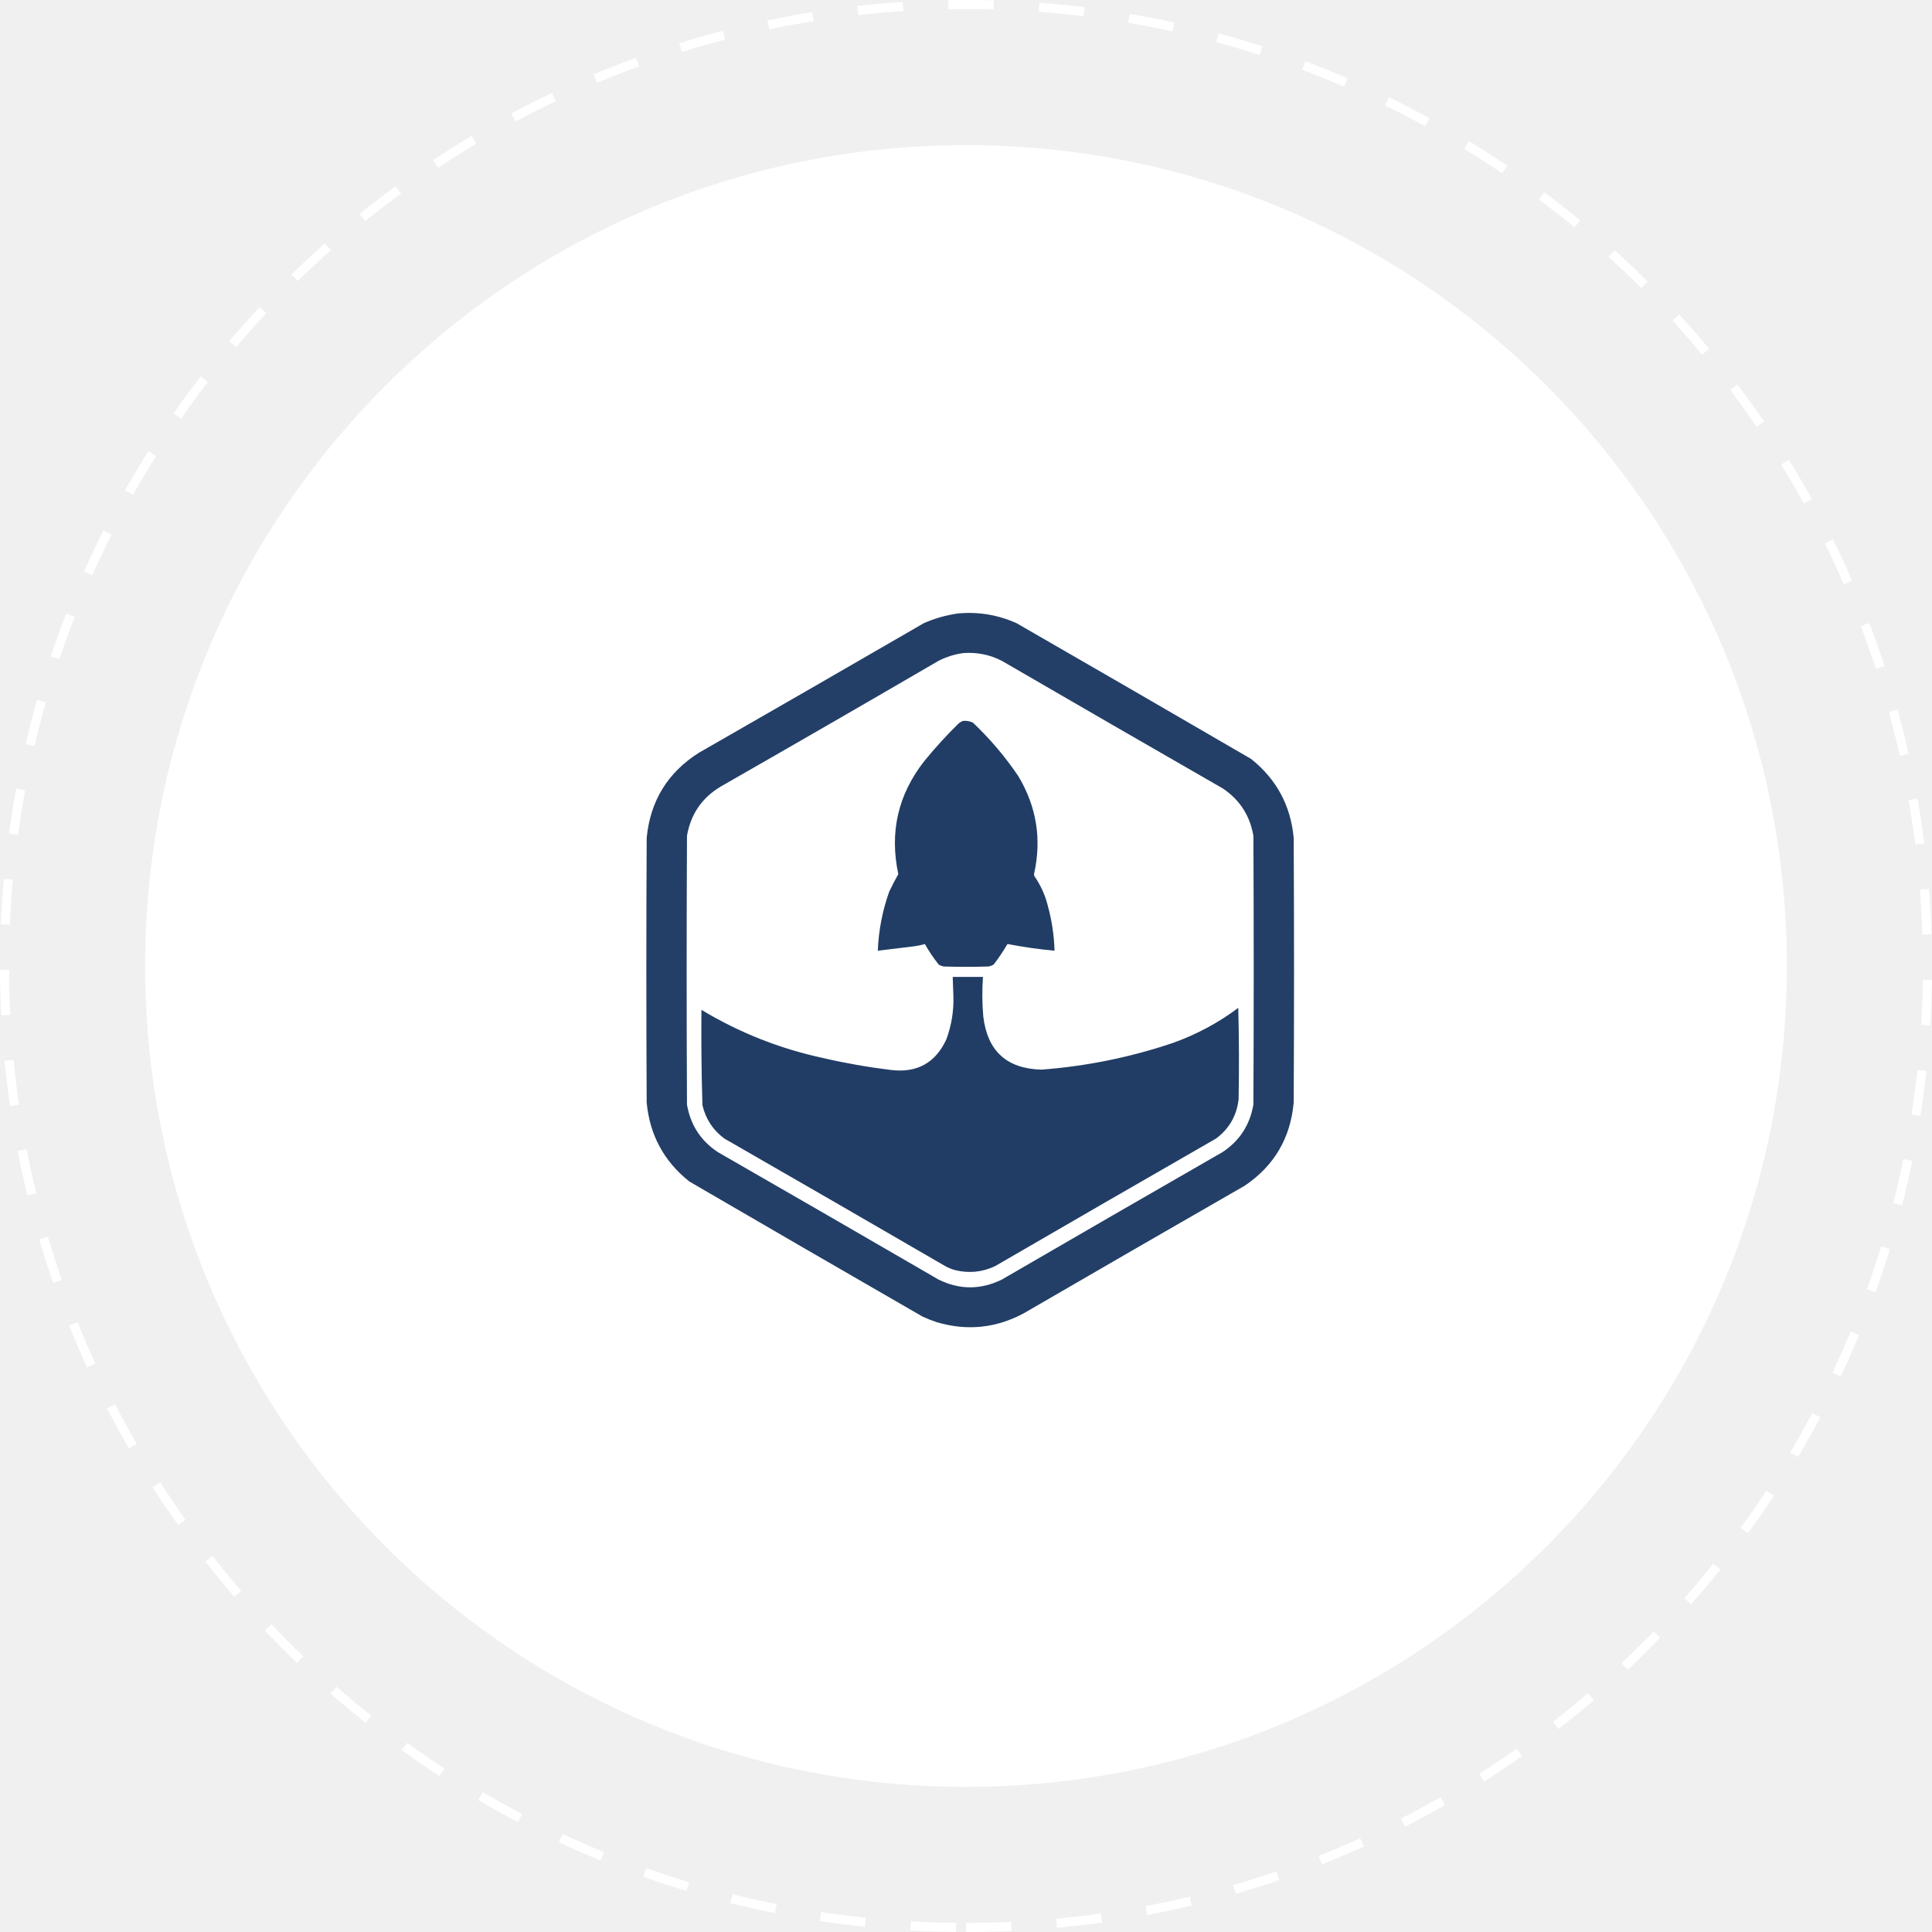
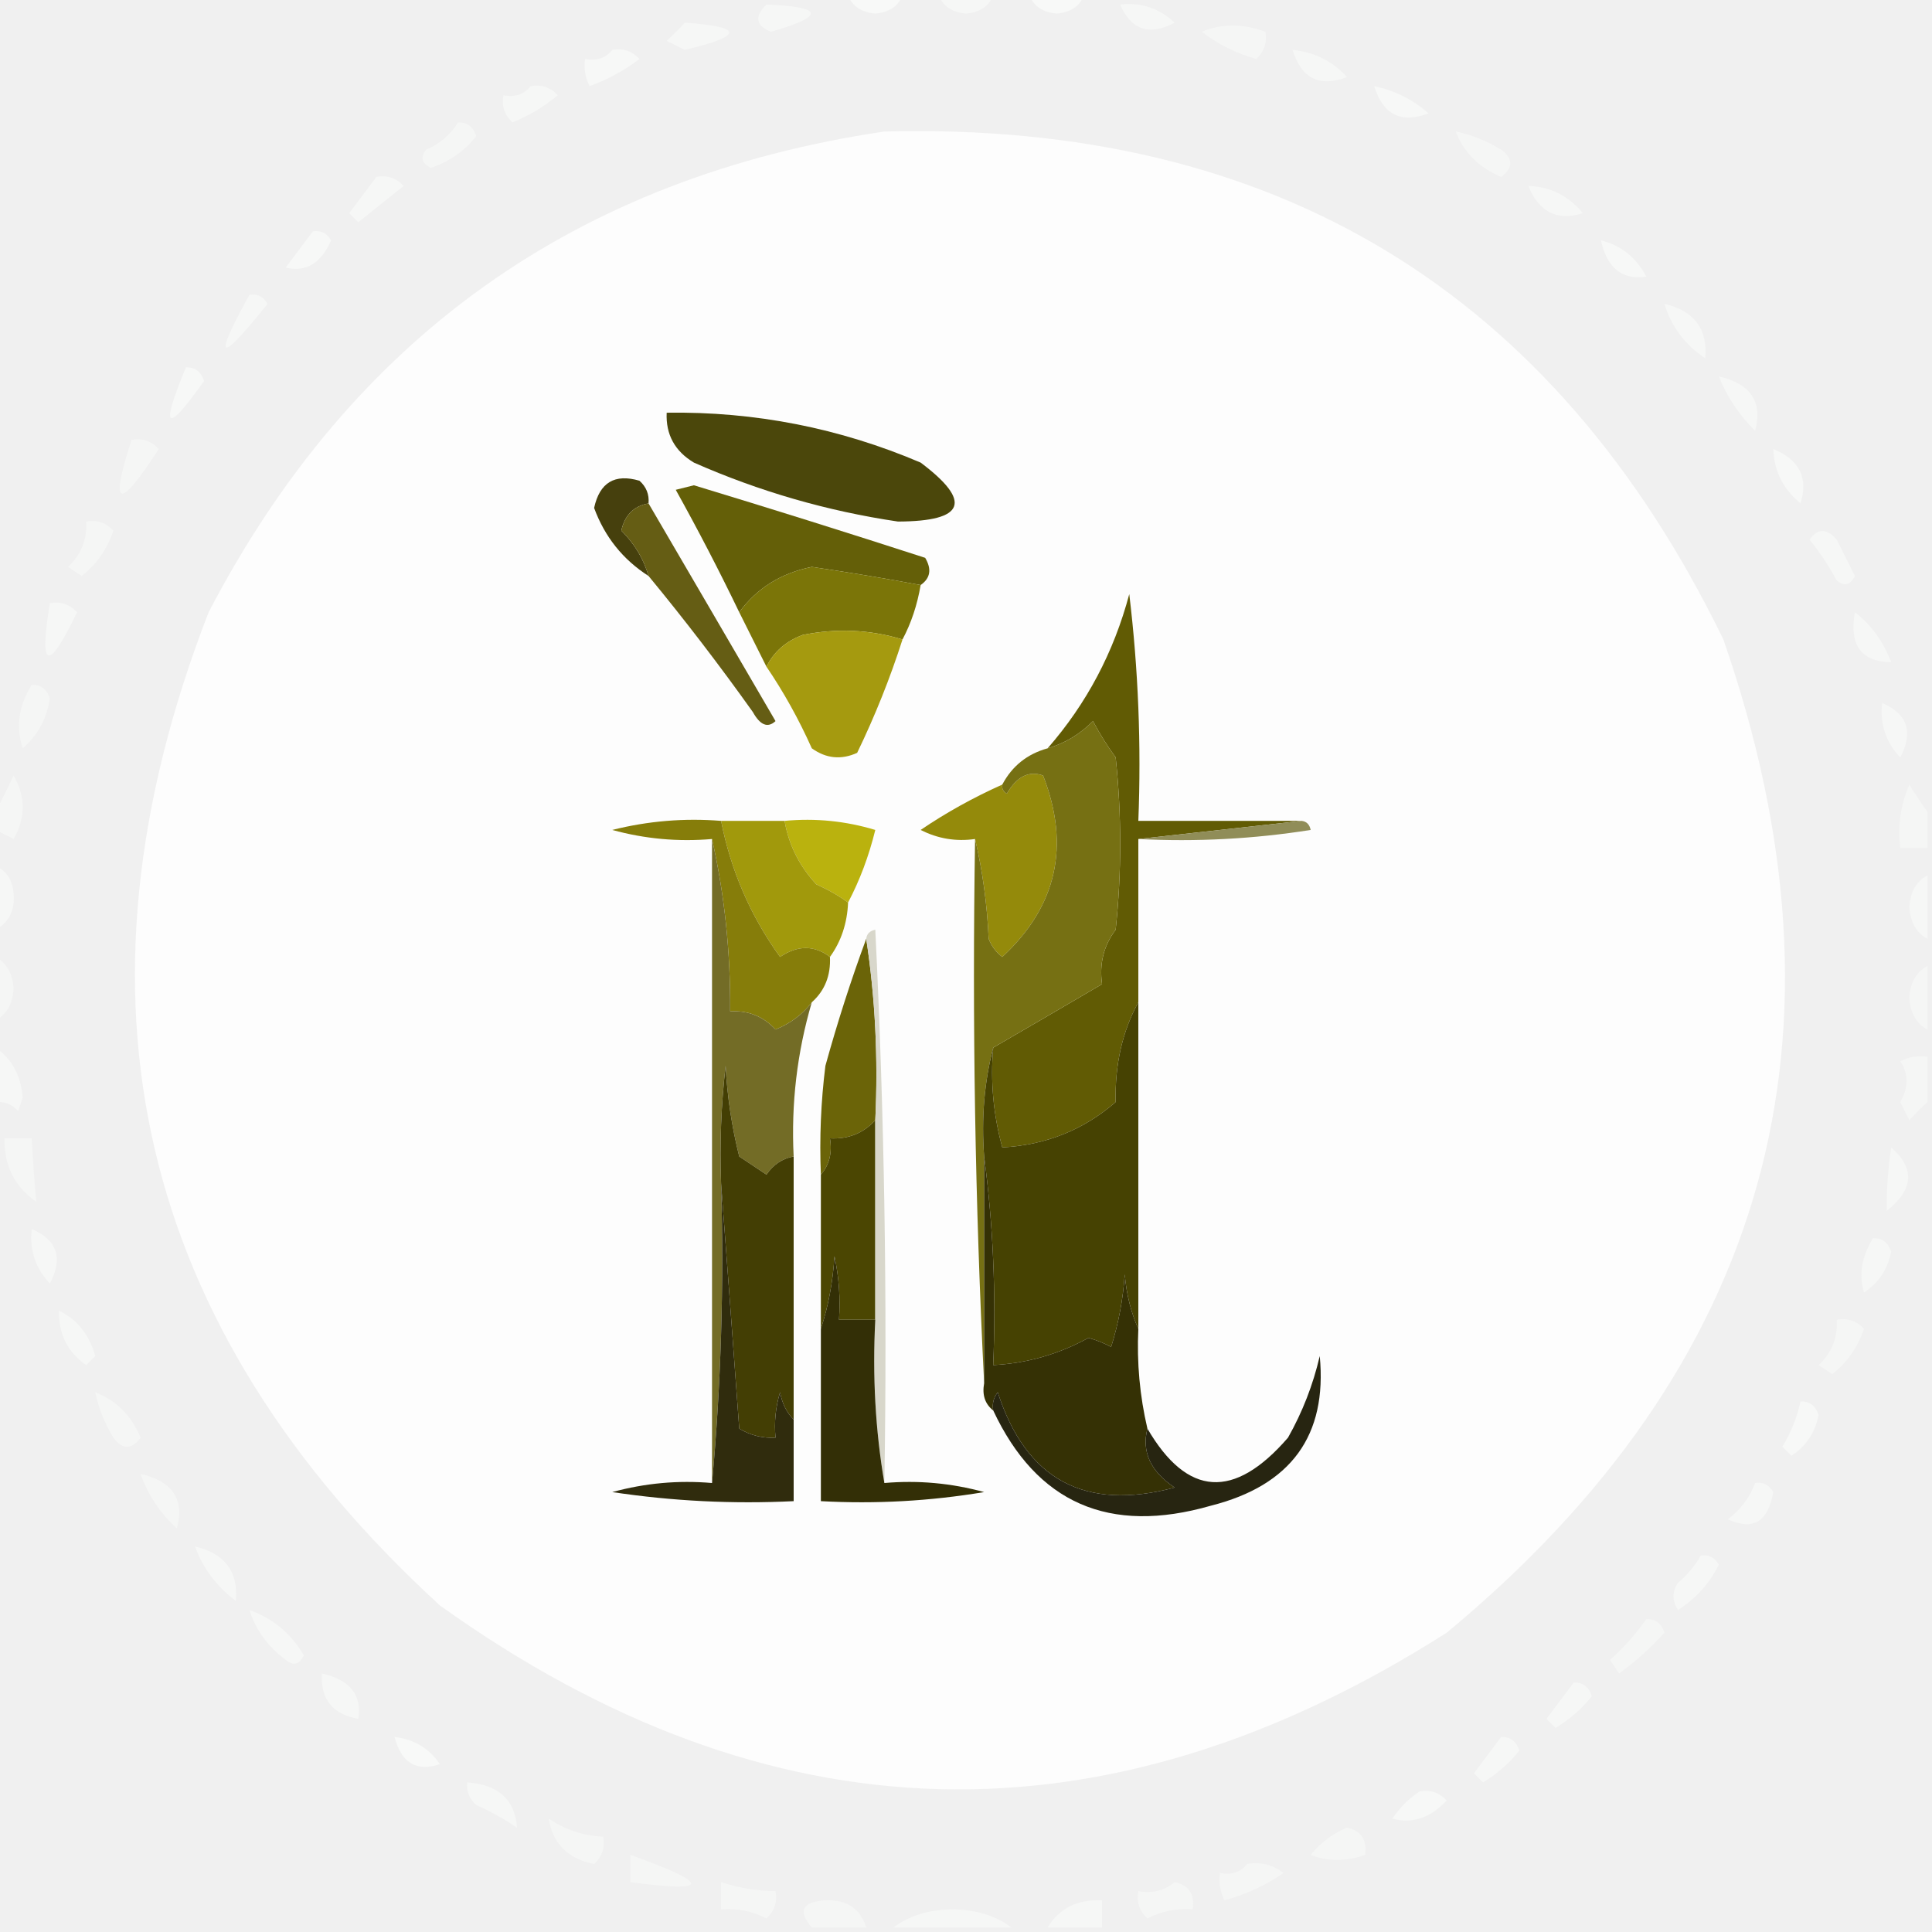
- <svg xmlns="http://www.w3.org/2000/svg" width="213" height="213" viewBox="0 0 213 213" fill="none">
-   <g clip-path="url(#clip0_3944_23370)">
-     <path d="M106.5 197C156.482 197 197 156.482 197 106.5C197 56.518 156.482 16 106.5 16C56.518 16 16 56.518 16 106.5C16 156.482 56.518 197 106.5 197Z" fill="white" />
-     <path d="M106.5 212.5C165.042 212.5 212.5 165.042 212.5 106.5C212.5 47.958 165.042 0.5 106.5 0.5C47.958 0.5 0.5 47.958 0.5 106.5C0.5 165.042 47.958 212.5 106.5 212.5Z" stroke="white" stroke-dasharray="5 5" />
-     <path opacity="0.977" fill-rule="evenodd" clip-rule="evenodd" d="M105.628 67.63C107.873 67.428 110.021 67.786 112.073 68.704C120.702 73.673 129.319 78.66 137.924 83.667C140.722 85.891 142.29 88.793 142.628 92.371C142.678 102.099 142.678 111.827 142.628 121.556C142.273 125.466 140.483 128.515 137.258 130.704C129.122 135.377 120.999 140.068 112.887 144.778C109.833 146.424 106.636 146.757 103.295 145.778C102.752 145.597 102.221 145.388 101.702 145.148C93.122 140.204 84.554 135.241 75.999 130.259C73.201 128.035 71.633 125.134 71.295 121.556C71.246 111.827 71.246 102.099 71.295 92.371C71.693 88.3 73.606 85.177 77.036 83C85.319 78.254 93.591 73.488 101.85 68.704C103.069 68.17 104.329 67.811 105.628 67.63ZM106.221 72C107.71 71.891 109.117 72.174 110.443 72.852C118.554 77.562 126.678 82.254 134.813 86.926C136.681 88.178 137.805 89.919 138.184 92.148C138.233 102.025 138.233 111.901 138.184 121.778C137.805 124.007 136.681 125.748 134.813 127C126.678 131.673 118.554 136.364 110.443 141.074C108.123 142.21 105.802 142.21 103.48 141.074C95.369 136.364 87.245 131.673 79.11 127C77.242 125.748 76.118 124.007 75.739 121.778C75.69 111.901 75.69 102.025 75.739 92.148C76.152 89.753 77.399 87.938 79.48 86.704C87.499 82.116 95.499 77.499 103.48 72.852C104.354 72.408 105.268 72.124 106.221 72Z" fill="#1F3B64" />
-     <path opacity="0.99" fill-rule="evenodd" clip-rule="evenodd" d="M106.148 79.482C106.539 79.439 106.909 79.501 107.259 79.667C109.148 81.456 110.815 83.419 112.259 85.556C114.283 88.919 114.863 92.524 114 96.371C114.012 96.445 114.024 96.519 114.037 96.593C114.729 97.582 115.223 98.669 115.518 99.852C115.966 101.479 116.213 103.133 116.259 104.815C114.518 104.654 112.79 104.407 111.074 104.074C110.613 104.859 110.107 105.612 109.555 106.333C109.373 106.449 109.176 106.523 108.963 106.556C107.333 106.605 105.703 106.605 104.074 106.556C103.861 106.523 103.663 106.449 103.481 106.333C102.917 105.621 102.411 104.868 101.963 104.074C101.565 104.196 101.158 104.282 100.74 104.333C99.416 104.5 98.095 104.66 96.777 104.815C96.864 102.58 97.284 100.407 98.037 98.296C98.354 97.636 98.687 96.995 99.037 96.371C98.053 91.763 99.003 87.615 101.888 83.926C103.078 82.464 104.35 81.069 105.703 79.741C105.846 79.633 105.995 79.546 106.148 79.482Z" fill="#1F3B64" />
-     <path opacity="0.992" fill-rule="evenodd" clip-rule="evenodd" d="M105.036 107.704C106.147 107.704 107.258 107.704 108.369 107.704C108.266 109.162 108.278 110.619 108.406 112.074C108.859 115.873 110.995 117.824 114.814 117.926C119.752 117.553 124.567 116.578 129.258 115C131.888 114.069 134.308 112.772 136.518 111.112C136.604 114.469 136.616 117.827 136.555 121.186C136.349 122.994 135.521 124.438 134.073 125.519C125.938 130.192 117.814 134.883 109.703 139.593C108.301 140.251 106.844 140.4 105.332 140.037C104.944 139.933 104.574 139.785 104.221 139.593C96.11 134.883 87.986 130.192 79.851 125.519C78.607 124.594 77.804 123.372 77.444 121.852C77.336 118.348 77.299 114.842 77.332 111.334C81.468 113.828 85.912 115.594 90.666 116.63C93.161 117.208 95.679 117.652 98.221 117.963C101.094 118.312 103.131 117.188 104.332 114.593C104.898 113.064 105.157 111.484 105.11 109.852C105.093 109.136 105.068 108.42 105.036 107.704Z" fill="#1F3B64" />
-   </g>
-   <defs>
-     <clipPath id="clip0_3944_23370">
-       <rect width="213" height="213" fill="white" />
-     </clipPath>
-   </defs>
+ <svg xmlns="http://www.w3.org/2000/svg" version="1.1" width="213px" height="213px" style="shape-rendering:geometricPrecision; text-rendering:geometricPrecision; image-rendering:optimizeQuality; fill-rule:evenodd; clip-rule:evenodd">
+   <g>
+     <path style="opacity:0.576" fill="#fdfffd" d="M 93.5,-0.5 C 95.5,-0.5 97.5,-0.5 99.5,-0.5C 99.03,0.693 98.03,1.36 96.5,1.5C 94.97,1.36 93.97,0.693 93.5,-0.5 Z" />
+   </g>
+   <g>
+     <path style="opacity:0.462" fill="#fdfffd" d="M 103.5,-0.5 C 105.5,-0.5 107.5,-0.5 109.5,-0.5C 109.03,0.693 108.03,1.36 106.5,1.5C 104.97,1.36 103.97,0.693 103.5,-0.5 Z" />
+   </g>
+   <g>
+     <path style="opacity:0.576" fill="#fdfffd" d="M 113.5,-0.5 C 115.5,-0.5 117.5,-0.5 119.5,-0.5C 119.03,0.693 118.03,1.36 116.5,1.5C 114.97,1.36 113.97,0.693 113.5,-0.5 Z" />
+   </g>
+   <g>
+     <path style="opacity:0.487" fill="#fdfffd" d="M 84.5,0.5 C 90.857,0.763 91.024,1.763 85,3.5C 83.317,2.824 83.15,1.824 84.5,0.5 Z" />
+   </g>
+   <g>
+     <path style="opacity:0.488" fill="#fdfffd" d="M 123.5,0.5 C 125.827,0.247 127.827,0.914 129.5,2.5C 126.707,3.973 124.707,3.306 123.5,0.5 Z" />
+   </g>
+   <g>
+     <path style="opacity:0.447" fill="#fdfffd" d="M 75.5,2.5 C 82.027,2.951 82.027,3.951 75.5,5.5C 74.833,5.167 74.167,4.833 73.5,4.5C 74.243,3.818 74.909,3.151 75.5,2.5 Z" />
+   </g>
+   <g>
+     <path style="opacity:0.404" fill="#fdfffd" d="M 132.5,3.5 C 134.662,2.583 136.995,2.583 139.5,3.5C 139.719,4.675 139.386,5.675 138.5,6.5C 136.259,5.871 134.259,4.871 132.5,3.5 Z" />
+   </g>
+   <g>
+     <path style="opacity:0.506" fill="#fdfffd" d="M 67.5,5.5 C 68.675,5.281 69.675,5.614 70.5,6.5C 68.821,7.782 66.987,8.782 65,9.5C 64.517,8.552 64.35,7.552 64.5,6.5C 65.791,6.737 66.791,6.404 67.5,5.5 Z" />
+   </g>
+   <g>
+     <path style="opacity:0.462" fill="#fdfffd" d="M 142.5,5.5 C 144.936,5.749 146.936,6.749 148.5,8.5C 145.474,9.654 143.474,8.654 142.5,5.5 Z" />
+   </g>
+   <g>
+     <path style="opacity:0.46" fill="#fdfffd" d="M 58.5,9.5 C 59.675,9.281 60.675,9.614 61.5,10.5C 59.999,11.752 58.333,12.752 56.5,13.5C 55.614,12.675 55.281,11.675 55.5,10.5C 56.791,10.737 57.791,10.404 58.5,9.5 Z" />
+   </g>
+   <g>
+     <path style="opacity:0.504" fill="#fdfffd" d="M 151.5,9.5 C 153.757,9.962 155.757,10.962 157.5,12.5C 154.474,13.654 152.474,12.654 151.5,9.5 Z" />
+   </g>
+   <g>
+     <path style="opacity:0.43" fill="#fdfffd" d="M 50.5,13.5 C 51.497,13.47 52.164,13.97 52.5,15C 51.214,16.649 49.547,17.815 47.5,18.5C 46.479,17.998 46.312,17.332 47,16.5C 48.519,15.837 49.685,14.837 50.5,13.5 Z" />
+   </g>
+   <g>
+     <path style="opacity:0.987" fill="#fdfdfd" d="M 97.5,14.5 C 140.464,13.388 171.297,32.055 190,70.5C 205.138,114.123 194.971,150.623 159.5,180C 121.81,203.997 84.81,202.997 48.5,177C 15.066,146.354 6.566,109.854 23,67.5C 38.791,37.182 63.624,19.516 97.5,14.5 Z" />
+   </g>
+   <g>
+     <path style="opacity:0.425" fill="#fdfffd" d="M 160.5,14.5 C 162.258,14.877 163.925,15.543 165.5,16.5C 166.833,17.5 166.833,18.5 165.5,19.5C 163.054,18.476 161.388,16.809 160.5,14.5 Z" />
+   </g>
+   <g>
+     <path style="opacity:0.473" fill="#fdfffd" d="M 41.5,19.5 C 42.675,19.281 43.675,19.614 44.5,20.5C 42.833,21.833 41.167,23.167 39.5,24.5C 39.167,24.167 38.833,23.833 38.5,23.5C 39.524,22.148 40.524,20.815 41.5,19.5 Z" />
+   </g>
+   <g>
+     <path style="opacity:0.487" fill="#fdfffd" d="M 168.5,20.5 C 170.929,20.585 172.929,21.585 174.5,23.5C 171.688,24.393 169.688,23.393 168.5,20.5 Z" />
+   </g>
+   <g>
+     <path style="opacity:0.528" fill="#fdfffd" d="M 34.5,25.5 C 35.376,25.369 36.043,25.703 36.5,26.5C 35.379,29.047 33.712,30.047 31.5,29.5C 32.524,28.148 33.524,26.815 34.5,25.5 Z" />
+   </g>
+   <g>
+     <path style="opacity:0.548" fill="#fdfffd" d="M 176.5,26.5 C 178.729,27.055 180.395,28.389 181.5,30.5C 178.853,30.895 177.187,29.562 176.5,26.5 Z" />
+   </g>
+   <g>
+     <path style="opacity:0.468" fill="#fdfffd" d="M 27.5,32.5 C 28.376,32.369 29.043,32.703 29.5,33.5C 24.091,40.241 23.425,39.907 27.5,32.5 Z" />
+   </g>
+   <g>
+     <path style="opacity:0.462" fill="#fdfffd" d="M 183.5,33.5 C 186.787,34.273 188.287,36.273 188,39.5C 185.763,38.015 184.263,36.015 183.5,33.5 Z" />
+   </g>
+   <g>
+     <path style="opacity:0.538" fill="#fdfffd" d="M 20.5,40.5 C 21.497,40.47 22.164,40.97 22.5,42C 18.295,47.935 17.628,47.435 20.5,40.5 Z" />
+   </g>
+   <g>
+     <path style="opacity:0.463" fill="#fdfffd" d="M 189.5,41.5 C 193.019,42.309 194.352,44.309 193.5,47.5C 191.722,45.736 190.389,43.736 189.5,41.5 Z" />
+   </g>
+   <g>
+     <path style="opacity:0.413" fill="#fdfffd" d="M 14.5,48.5 C 15.675,48.281 16.675,48.614 17.5,49.5C 13.059,56.374 12.059,56.041 14.5,48.5 Z" />
+   </g>
+   <g>
+     <path style="opacity:1" fill="#4b470b" d="M 73.5,45.5 C 83.231,45.356 92.564,47.189 101.5,51C 107.231,55.309 106.397,57.475 99,57.5C 91.215,56.35 83.715,54.183 76.5,51C 74.393,49.736 73.393,47.903 73.5,45.5 Z" />
+   </g>
+   <g>
+     <path style="opacity:0.505" fill="#fdfffd" d="M 195.5,49.5 C 198.393,50.688 199.393,52.688 198.5,55.5C 196.585,53.929 195.585,51.929 195.5,49.5 Z" />
+   </g>
+   <g>
+     <path style="opacity:1" fill="#46400d" d="M 71.5,55.5 C 69.879,55.787 68.879,56.787 68.5,58.5C 69.952,59.94 70.952,61.606 71.5,63.5C 68.674,61.691 66.674,59.191 65.5,56C 66.109,53.197 67.775,52.197 70.5,53C 71.252,53.671 71.586,54.504 71.5,55.5 Z" />
+   </g>
+   <g>
+     <path style="opacity:0.402" fill="#fdfffd" d="M 9.5,57.5 C 10.675,57.281 11.675,57.614 12.5,58.5C 11.815,60.547 10.649,62.214 9,63.5C 8.5,63.167 8,62.833 7.5,62.5C 8.95,61.15 9.617,59.483 9.5,57.5 Z" />
+   </g>
+   <g>
+     <path style="opacity:0.458" fill="#fdfffd" d="M 199.5,59.5 C 200.386,58.224 201.386,58.224 202.5,59.5C 203.167,60.833 203.833,62.167 204.5,63.5C 203.998,64.521 203.332,64.688 202.5,64C 201.601,62.348 200.601,60.848 199.5,59.5 Z" />
+   </g>
+   <g>
+     <path style="opacity:1" fill="#655d14" d="M 71.5,55.5 C 76.14,63.437 80.807,71.437 85.5,79.5C 84.645,80.293 83.811,79.96 83,78.5C 79.31,73.32 75.477,68.32 71.5,63.5C 70.952,61.606 69.952,59.94 68.5,58.5C 68.879,56.787 69.879,55.787 71.5,55.5 Z" />
+   </g>
+   <g>
+     <path style="opacity:1" fill="#645f08" d="M 101.5,64.5 C 97.557,63.763 93.557,63.096 89.5,62.5C 86.095,63.191 83.429,64.858 81.5,67.5C 79.307,62.948 76.974,58.448 74.5,54C 75.167,53.833 75.833,53.667 76.5,53.5C 85.057,56.096 93.557,58.762 102,61.5C 102.74,62.749 102.573,63.749 101.5,64.5 Z" />
+   </g>
+   <g>
+     <path style="opacity:1" fill="#7b7508" d="M 101.5,64.5 C 101.125,66.698 100.458,68.698 99.5,70.5C 95.922,69.411 92.255,69.245 88.5,70C 86.65,70.69 85.316,71.856 84.5,73.5C 83.5,71.5 82.5,69.5 81.5,67.5C 83.429,64.858 86.095,63.191 89.5,62.5C 93.557,63.096 97.557,63.763 101.5,64.5 Z" />
+   </g>
+   <g>
+     <path style="opacity:0.448" fill="#fdfffd" d="M 5.5,66.5 C 6.675,66.281 7.675,66.614 8.5,67.5C 5.282,74.178 4.282,73.844 5.5,66.5 Z" />
+   </g>
+   <g>
+     <path style="opacity:0.478" fill="#fdfffd" d="M 204.5,67.5 C 206.27,68.856 207.603,70.689 208.5,73C 205.194,72.96 203.861,71.126 204.5,67.5 Z" />
+   </g>
+   <g>
+     <path style="opacity:0.372" fill="#fdfffd" d="M 3.5,75.5 C 4.497,75.47 5.164,75.97 5.5,77C 5.146,79.264 4.146,81.098 2.5,82.5C 1.721,80.115 2.054,77.782 3.5,75.5 Z" />
+   </g>
+   <g>
+     <path style="opacity:1" fill="#a59a0f" d="M 99.5,70.5 C 98.129,74.779 96.462,78.946 94.5,83C 92.741,83.797 91.075,83.631 89.5,82.5C 88.075,79.312 86.408,76.312 84.5,73.5C 85.316,71.856 86.65,70.69 88.5,70C 92.255,69.245 95.922,69.411 99.5,70.5 Z" />
+   </g>
+   <g>
+     <path style="opacity:0.49" fill="#fdfffd" d="M 207.5,77.5 C 210.306,78.707 210.972,80.707 209.5,83.5C 207.914,81.827 207.247,79.827 207.5,77.5 Z" />
+   </g>
+   <g>
+     <path style="opacity:1" fill="#615b04" d="M 143.5,90.5 C 137.5,91.167 131.5,91.833 125.5,92.5C 125.5,98.5 125.5,104.5 125.5,110.5C 123.74,113.701 122.906,117.367 123,121.5C 119.455,124.574 115.288,126.241 110.5,126.5C 109.511,122.893 109.177,119.226 109.5,115.5C 113.584,113.131 117.584,110.798 121.5,108.5C 121.181,106.25 121.681,104.25 123,102.5C 123.667,96.167 123.667,89.833 123,83.5C 122.077,82.241 121.243,80.908 120.5,79.5C 119.06,80.952 117.394,81.952 115.5,82.5C 119.793,77.584 122.793,71.918 124.5,65.5C 125.498,73.807 125.831,82.14 125.5,90.5C 131.5,90.5 137.5,90.5 143.5,90.5 Z" />
+   </g>
+   <g>
+     <path style="opacity:0.419" fill="#fdfffd" d="M -0.5,91.5 C -0.5,90.833 -0.5,90.167 -0.5,89.5C 0.161,88.282 0.828,86.949 1.5,85.5C 2.833,87.833 2.833,90.167 1.5,92.5C 0.817,92.137 0.15,91.804 -0.5,91.5 Z" />
+   </g>
+   <g>
+     <path style="opacity:0.368" fill="#fdfffd" d="M 212.5,89.5 C 212.5,90.833 212.5,92.167 212.5,93.5C 211.5,93.5 210.5,93.5 209.5,93.5C 209.192,91.076 209.526,88.743 210.5,86.5C 211.176,87.602 211.842,88.602 212.5,89.5 Z" />
+   </g>
+   <g>
+     <path style="opacity:1" fill="#948a0b" d="M 107.5,92.5 C 105.396,92.799 103.396,92.466 101.5,91.5C 104.299,89.597 107.299,87.931 110.5,86.5C 110.435,86.938 110.601,87.272 111,87.5C 112.101,85.606 113.434,84.939 115,85.5C 118.015,93.265 116.515,99.932 110.5,105.5C 109.808,104.975 109.308,104.308 109,103.5C 108.823,99.644 108.323,95.977 107.5,92.5 Z" />
+   </g>
+   <g>
+     <path style="opacity:1" fill="#908d58" d="M 143.5,90.5 C 144.043,90.56 144.376,90.893 144.5,91.5C 138.202,92.496 131.868,92.83 125.5,92.5C 131.5,91.833 137.5,91.167 143.5,90.5 Z" />
+   </g>
+   <g>
+     <path style="opacity:1" fill="#bab20e" d="M 86.5,90.5 C 89.898,90.18 93.232,90.513 96.5,91.5C 95.791,94.384 94.791,97.051 93.5,99.5C 92.469,98.751 91.302,98.085 90,97.5C 88.121,95.473 86.954,93.14 86.5,90.5 Z" />
+   </g>
+   <g>
+     <path style="opacity:0.477" fill="#fdfffd" d="M -0.5,95.5 C 0.693,95.97 1.36,96.97 1.5,98.5C 1.66,100.355 0.993,101.688 -0.5,102.5C -0.5,100.167 -0.5,97.833 -0.5,95.5 Z" />
+   </g>
+   <g>
+     <path style="opacity:0.436" fill="#fdfffd" d="M 212.5,96.5 C 212.5,98.833 212.5,101.167 212.5,103.5C 211.275,102.848 210.608,101.681 210.5,100C 210.608,98.319 211.275,97.152 212.5,96.5 Z" />
+   </g>
+   <g>
+     <path style="opacity:1" fill="#a1990c" d="M 79.5,90.5 C 81.833,90.5 84.167,90.5 86.5,90.5C 86.954,93.14 88.121,95.473 90,97.5C 91.302,98.085 92.469,98.751 93.5,99.5C 93.405,101.786 92.738,103.786 91.5,105.5C 89.777,104.193 87.944,104.193 86,105.5C 82.739,100.977 80.572,95.977 79.5,90.5 Z" />
+   </g>
+   <g>
+     <path style="opacity:1" fill="#767013" d="M 109.5,115.5 C 108.517,119.298 108.183,123.298 108.5,127.5C 108.5,135.833 108.5,144.167 108.5,152.5C 107.503,132.674 107.17,112.674 107.5,92.5C 108.323,95.977 108.823,99.644 109,103.5C 109.308,104.308 109.808,104.975 110.5,105.5C 116.515,99.932 118.015,93.265 115,85.5C 113.434,84.939 112.101,85.606 111,87.5C 110.601,87.272 110.435,86.938 110.5,86.5C 111.579,84.457 113.246,83.124 115.5,82.5C 117.394,81.952 119.06,80.952 120.5,79.5C 121.243,80.908 122.077,82.241 123,83.5C 123.667,89.833 123.667,96.167 123,102.5C 121.681,104.25 121.181,106.25 121.5,108.5C 117.584,110.798 113.584,113.131 109.5,115.5 Z" />
+   </g>
+   <g>
+     <path style="opacity:0.383" fill="#fdfffd" d="M -0.5,105.5 C 0.725,106.152 1.392,107.319 1.5,109C 1.392,110.681 0.725,111.848 -0.5,112.5C -0.5,110.167 -0.5,107.833 -0.5,105.5 Z" />
+   </g>
+   <g>
+     <path style="opacity:0.422" fill="#fdfffd" d="M 212.5,106.5 C 212.5,108.833 212.5,111.167 212.5,113.5C 211.275,112.848 210.608,111.681 210.5,110C 210.608,108.319 211.275,107.152 212.5,106.5 Z" />
+   </g>
+   <g>
+     <path style="opacity:1" fill="#867d0a" d="M 79.5,90.5 C 80.572,95.977 82.739,100.977 86,105.5C 87.944,104.193 89.777,104.193 91.5,105.5C 91.598,107.553 90.931,109.22 89.5,110.5C 88.493,111.828 87.159,112.828 85.5,113.5C 84.15,112.05 82.484,111.383 80.5,111.5C 80.546,104.95 79.879,98.617 78.5,92.5C 74.774,92.823 71.107,92.489 67.5,91.5C 71.445,90.509 75.445,90.176 79.5,90.5 Z" />
+   </g>
+   <g>
+     <path style="opacity:0.454" fill="#fdfffd" d="M -0.5,115.5 C 1.3,116.719 2.3,118.552 2.5,121C 2.333,121.5 2.167,122 2,122.5C 1.329,121.748 0.496,121.414 -0.5,121.5C -0.5,119.5 -0.5,117.5 -0.5,115.5 Z" />
+   </g>
+   <g>
+     <path style="opacity:1" fill="#736c26" d="M 78.5,92.5 C 79.879,98.617 80.546,104.95 80.5,111.5C 82.484,111.383 84.15,112.05 85.5,113.5C 87.159,112.828 88.493,111.828 89.5,110.5C 87.875,116.03 87.209,121.697 87.5,127.5C 86.265,127.721 85.265,128.388 84.5,129.5C 83.5,128.833 82.5,128.167 81.5,127.5C 80.676,124.215 80.176,120.882 80,117.5C 79.501,121.821 79.334,126.154 79.5,130.5C 79.828,141.679 79.495,152.679 78.5,163.5C 78.5,139.833 78.5,116.167 78.5,92.5 Z" />
+   </g>
+   <g>
+     <path style="opacity:0.38" fill="#fdfffd" d="M 212.5,116.5 C 212.5,118.167 212.5,119.833 212.5,121.5C 211.849,122.091 211.182,122.757 210.5,123.5C 210.167,122.833 209.833,122.167 209.5,121.5C 210.43,119.895 210.43,118.395 209.5,117C 210.448,116.517 211.448,116.351 212.5,116.5 Z" />
+   </g>
+   <g>
+     <path style="opacity:1" fill="#6b6408" d="M 95.5,103.5 C 96.491,109.979 96.824,116.646 96.5,123.5C 95.18,124.942 93.514,125.608 91.5,125.5C 91.768,127.099 91.434,128.432 90.5,129.5C 90.335,125.486 90.501,121.486 91,117.5C 92.323,112.715 93.823,108.048 95.5,103.5 Z" />
+   </g>
+   <g>
+     <path style="opacity:0.39" fill="#fdfffd" d="M 0.5,125.5 C 1.5,125.5 2.5,125.5 3.5,125.5C 3.627,127.915 3.793,130.249 4,132.5C 1.602,130.82 0.435,128.486 0.5,125.5 Z" />
+   </g>
+   <g>
+     <path style="opacity:1" fill="#464202" d="M 125.5,110.5 C 125.5,122.5 125.5,134.5 125.5,146.5C 124.691,144.708 124.191,142.708 124,140.5C 123.818,143.226 123.318,145.893 122.5,148.5C 121.707,148.069 120.873,147.735 120,147.5C 116.709,149.305 113.209,150.305 109.5,150.5C 109.825,142.648 109.492,134.982 108.5,127.5C 108.183,123.298 108.517,119.298 109.5,115.5C 109.177,119.226 109.511,122.893 110.5,126.5C 115.288,126.241 119.455,124.574 123,121.5C 122.906,117.367 123.74,113.701 125.5,110.5 Z" />
+   </g>
+   <g>
+     <path style="opacity:0.44" fill="#fdfffd" d="M 208.5,126.5 C 211.152,128.815 210.986,131.149 208,133.5C 207.982,131.203 208.149,128.869 208.5,126.5 Z" />
+   </g>
+   <g>
+     <path style="opacity:0.487" fill="#fdfffd" d="M 3.5,135.5 C 6.306,136.707 6.973,138.707 5.5,141.5C 3.914,139.827 3.247,137.827 3.5,135.5 Z" />
+   </g>
+   <g>
+     <path style="opacity:0.449" fill="#fdfffd" d="M 206.5,136.5 C 207.497,136.47 208.164,136.97 208.5,138C 208.112,139.951 207.112,141.451 205.5,142.5C 204.911,140.519 205.245,138.519 206.5,136.5 Z" />
+   </g>
+   <g>
+     <path style="opacity:1" fill="#4b4602" d="M 96.5,123.5 C 96.5,130.833 96.5,138.167 96.5,145.5C 95.167,145.5 93.833,145.5 92.5,145.5C 92.663,143.143 92.497,140.81 92,138.5C 91.817,141.365 91.317,144.031 90.5,146.5C 90.5,140.833 90.5,135.167 90.5,129.5C 91.434,128.432 91.768,127.099 91.5,125.5C 93.514,125.608 95.18,124.942 96.5,123.5 Z" />
+   </g>
+   <g>
+     <path style="opacity:1" fill="#d8d7cb" d="M 95.5,103.5 C 95.56,102.957 95.893,102.624 96.5,102.5C 97.5,122.822 97.833,143.156 97.5,163.5C 96.51,157.69 96.177,151.69 96.5,145.5C 96.5,138.167 96.5,130.833 96.5,123.5C 96.824,116.646 96.491,109.979 95.5,103.5 Z" />
+   </g>
+   <g>
+     <path style="opacity:1" fill="#433e04" d="M 87.5,127.5 C 87.5,137.167 87.5,146.833 87.5,156.5C 86.732,155.737 86.232,154.737 86,153.5C 85.507,155.134 85.34,156.801 85.5,158.5C 84.07,158.579 82.736,158.246 81.5,157.5C 80.833,148.342 80.167,139.342 79.5,130.5C 79.334,126.154 79.501,121.821 80,117.5C 80.176,120.882 80.676,124.215 81.5,127.5C 82.5,128.167 83.5,128.833 84.5,129.5C 85.265,128.388 86.265,127.721 87.5,127.5 Z" />
+   </g>
+   <g>
+     <path style="opacity:0.49" fill="#fdfffd" d="M 6.5,144.5 C 8.513,145.475 9.846,147.142 10.5,149.5C 10.167,149.833 9.833,150.167 9.5,150.5C 7.447,149.061 6.447,147.061 6.5,144.5 Z" />
+   </g>
+   <g>
+     <path style="opacity:0.385" fill="#fdfffd" d="M 202.5,145.5 C 203.675,145.281 204.675,145.614 205.5,146.5C 204.815,148.547 203.649,150.214 202,151.5C 201.5,151.167 201,150.833 200.5,150.5C 201.95,149.15 202.617,147.484 202.5,145.5 Z" />
+   </g>
+   <g>
+     <path style="opacity:0.423" fill="#fdfffd" d="M 10.5,153.5 C 12.809,154.388 14.476,156.054 15.5,158.5C 14.5,159.833 13.5,159.833 12.5,158.5C 11.543,156.925 10.877,155.258 10.5,153.5 Z" />
+   </g>
+   <g>
+     <path style="opacity:1" fill="#353105" d="M 108.5,127.5 C 109.492,134.982 109.825,142.648 109.5,150.5C 113.209,150.305 116.709,149.305 120,147.5C 120.873,147.735 121.707,148.069 122.5,148.5C 123.318,145.893 123.818,143.226 124,140.5C 124.191,142.708 124.691,144.708 125.5,146.5C 125.323,150.234 125.656,153.901 126.5,157.5C 125.847,160.058 126.847,162.225 129.5,164C 119.614,166.642 113.114,163.142 110,153.5C 109.536,154.094 109.369,154.761 109.5,155.5C 108.596,154.791 108.263,153.791 108.5,152.5C 108.5,144.167 108.5,135.833 108.5,127.5 Z" />
+   </g>
+   <g>
+     <path style="opacity:0.501" fill="#fdfffd" d="M 198.5,154.5 C 199.497,154.47 200.164,154.97 200.5,156C 200.112,157.951 199.112,159.451 197.5,160.5C 197.167,160.167 196.833,159.833 196.5,159.5C 197.456,157.925 198.123,156.258 198.5,154.5 Z" />
+   </g>
+   <g>
+     <path style="opacity:1" fill="#332f06" d="M 96.5,145.5 C 96.177,151.69 96.51,157.69 97.5,163.5C 101.226,163.177 104.893,163.511 108.5,164.5C 102.537,165.496 96.537,165.829 90.5,165.5C 90.5,159.167 90.5,152.833 90.5,146.5C 91.317,144.031 91.817,141.365 92,138.5C 92.497,140.81 92.663,143.143 92.5,145.5C 93.833,145.5 95.167,145.5 96.5,145.5 Z" />
+   </g>
+   <g>
+     <path style="opacity:0.426" fill="#fdfffd" d="M 15.5,162.5 C 19.019,163.309 20.352,165.309 19.5,168.5C 17.663,166.824 16.33,164.824 15.5,162.5 Z" />
+   </g>
+   <g>
+     <path style="opacity:0.469" fill="#fdfffd" d="M 193.5,163.5 C 194.376,163.369 195.043,163.702 195.5,164.5C 194.93,167.784 193.263,168.784 190.5,167.5C 191.91,166.431 192.91,165.097 193.5,163.5 Z" />
+   </g>
+   <g>
+     <path style="opacity:1" fill="#302c0d" d="M 79.5,130.5 C 80.167,139.342 80.833,148.342 81.5,157.5C 82.736,158.246 84.07,158.579 85.5,158.5C 85.34,156.801 85.507,155.134 86,153.5C 86.232,154.737 86.732,155.737 87.5,156.5C 87.5,159.5 87.5,162.5 87.5,165.5C 80.8,165.83 74.133,165.497 67.5,164.5C 71.107,163.511 74.774,163.177 78.5,163.5C 79.495,152.679 79.828,141.679 79.5,130.5 Z" />
+   </g>
+   <g>
+     <path style="opacity:1" fill="#272511" d="M 109.5,155.5 C 109.369,154.761 109.536,154.094 110,153.5C 113.114,163.142 119.614,166.642 129.5,164C 126.847,162.225 125.847,160.058 126.5,157.5C 130.895,165.03 136.062,165.363 142,158.5C 143.6,155.666 144.766,152.666 145.5,149.5C 146.341,158.263 142.341,163.763 133.5,166C 122.297,169.223 114.297,165.723 109.5,155.5 Z" />
+   </g>
+   <g>
+     <path style="opacity:0.481" fill="#fdfffd" d="M 21.5,170.5 C 24.787,171.273 26.287,173.273 26,176.5C 23.873,174.886 22.373,172.886 21.5,170.5 Z" />
+   </g>
+   <g>
+     <path style="opacity:0.466" fill="#fdfffd" d="M 187.5,171.5 C 188.376,171.369 189.043,171.702 189.5,172.5C 188.459,174.585 186.959,176.252 185,177.5C 184.333,176.5 184.333,175.5 185,174.5C 186.045,173.627 186.878,172.627 187.5,171.5 Z" />
+   </g>
+   <g>
+     <path style="opacity:0.443" fill="#fdfffd" d="M 27.5,177.5 C 30.089,178.419 32.089,180.086 33.5,182.5C 32.998,183.521 32.332,183.688 31.5,183C 29.536,181.549 28.203,179.716 27.5,177.5 Z" />
+   </g>
+   <g>
+     <path style="opacity:0.384" fill="#fdfffd" d="M 181.5,178.5 C 182.497,178.47 183.164,178.97 183.5,180C 182.003,181.662 180.337,183.162 178.5,184.5C 178.167,184 177.833,183.5 177.5,183C 179.018,181.649 180.351,180.149 181.5,178.5 Z" />
+   </g>
+   <g>
+     <path style="opacity:0.491" fill="#fdfffd" d="M 35.5,184.5 C 38.59,185.209 39.923,186.876 39.5,189.5C 36.649,188.988 35.316,187.321 35.5,184.5 Z" />
+   </g>
+   <g>
+     <path style="opacity:0.499" fill="#fdfffd" d="M 173.5,185.5 C 174.497,185.47 175.164,185.97 175.5,187C 174.387,188.394 173.053,189.561 171.5,190.5C 171.167,190.167 170.833,189.833 170.5,189.5C 171.524,188.148 172.524,186.815 173.5,185.5 Z" />
+   </g>
+   <g>
+     <path style="opacity:0.572" fill="#fdfffd" d="M 43.5,191.5 C 45.645,191.738 47.312,192.738 48.5,194.5C 45.904,195.361 44.237,194.361 43.5,191.5 Z" />
+   </g>
+   <g>
+     <path style="opacity:0.499" fill="#fdfffd" d="M 165.5,191.5 C 166.497,191.47 167.164,191.97 167.5,193C 166.387,194.394 165.053,195.561 163.5,196.5C 163.167,196.167 162.833,195.833 162.5,195.5C 163.524,194.148 164.524,192.815 165.5,191.5 Z" />
+   </g>
+   <g>
+     <path style="opacity:0.452" fill="#fdfffd" d="M 51.5,196.5 C 54.956,196.753 56.789,198.42 57,201.5C 55.581,200.54 54.081,199.707 52.5,199C 51.748,198.329 51.414,197.496 51.5,196.5 Z" />
+   </g>
+   <g>
+     <path style="opacity:0.506" fill="#fdfffd" d="M 156.5,197.5 C 157.675,197.281 158.675,197.614 159.5,198.5C 157.684,200.441 155.684,201.108 153.5,200.5C 154.34,199.265 155.34,198.265 156.5,197.5 Z" />
+   </g>
+   <g>
+     <path style="opacity:0.427" fill="#fdfffd" d="M 60.5,200.5 C 62.297,201.73 64.297,202.396 66.5,202.5C 66.719,203.675 66.386,204.675 65.5,205.5C 62.594,204.913 60.928,203.246 60.5,200.5 Z" />
+   </g>
+   <g>
+     <path style="opacity:0.433" fill="#fdfffd" d="M 148.5,201.5 C 150.048,201.821 150.715,202.821 150.5,204.5C 148.401,205.231 146.401,205.231 144.5,204.5C 145.624,203.141 146.958,202.141 148.5,201.5 Z" />
+   </g>
+   <g>
+     <path style="opacity:0.399" fill="#fdfffd" d="M 69.5,204.5 C 78.413,207.691 78.413,208.691 69.5,207.5C 69.5,206.5 69.5,205.5 69.5,204.5 Z" />
+   </g>
+   <g>
+     <path style="opacity:0.399" fill="#fdfffd" d="M 137.5,205.5 C 138.978,205.238 140.311,205.571 141.5,206.5C 139.51,207.873 137.343,208.873 135,209.5C 134.517,208.552 134.351,207.552 134.5,206.5C 135.791,206.737 136.791,206.404 137.5,205.5 Z" />
+   </g>
+   <g>
+     <path style="opacity:0.433" fill="#fdfffd" d="M 79.5,207.5 C 81.435,208.15 83.435,208.483 85.5,208.5C 85.719,209.675 85.386,210.675 84.5,211.5C 82.929,210.691 81.262,210.357 79.5,210.5C 79.5,209.5 79.5,208.5 79.5,207.5 Z" />
+   </g>
+   <g>
+     <path style="opacity:0.428" fill="#fdfffd" d="M 129.5,207.5 C 131.048,207.821 131.715,208.821 131.5,210.5C 129.738,210.357 128.071,210.691 126.5,211.5C 125.614,210.675 125.281,209.675 125.5,208.5C 127.099,208.768 128.432,208.434 129.5,207.5 Z" />
+   </g>
+   <g>
+     <path style="opacity:0.374" fill="#fdfffd" d="M 95.5,212.5 C 93.5,212.5 91.5,212.5 89.5,212.5C 87.922,210.682 88.422,209.682 91,209.5C 93.352,209.414 94.852,210.414 95.5,212.5 Z" />
+   </g>
+   <g>
+     <path style="opacity:0.466" fill="#fdfffd" d="M 121.5,212.5 C 119.5,212.5 117.5,212.5 115.5,212.5C 116.784,210.386 118.784,209.386 121.5,209.5C 121.5,210.5 121.5,211.5 121.5,212.5 Z" />
+   </g>
+   <g>
+     <path style="opacity:0.444" fill="#fdfffd" d="M 111.5,212.5 C 107.167,212.5 102.833,212.5 98.5,212.5C 100.223,211.2 102.39,210.533 105,210.5C 107.61,210.533 109.777,211.2 111.5,212.5 Z" />
+   </g>
</svg>
